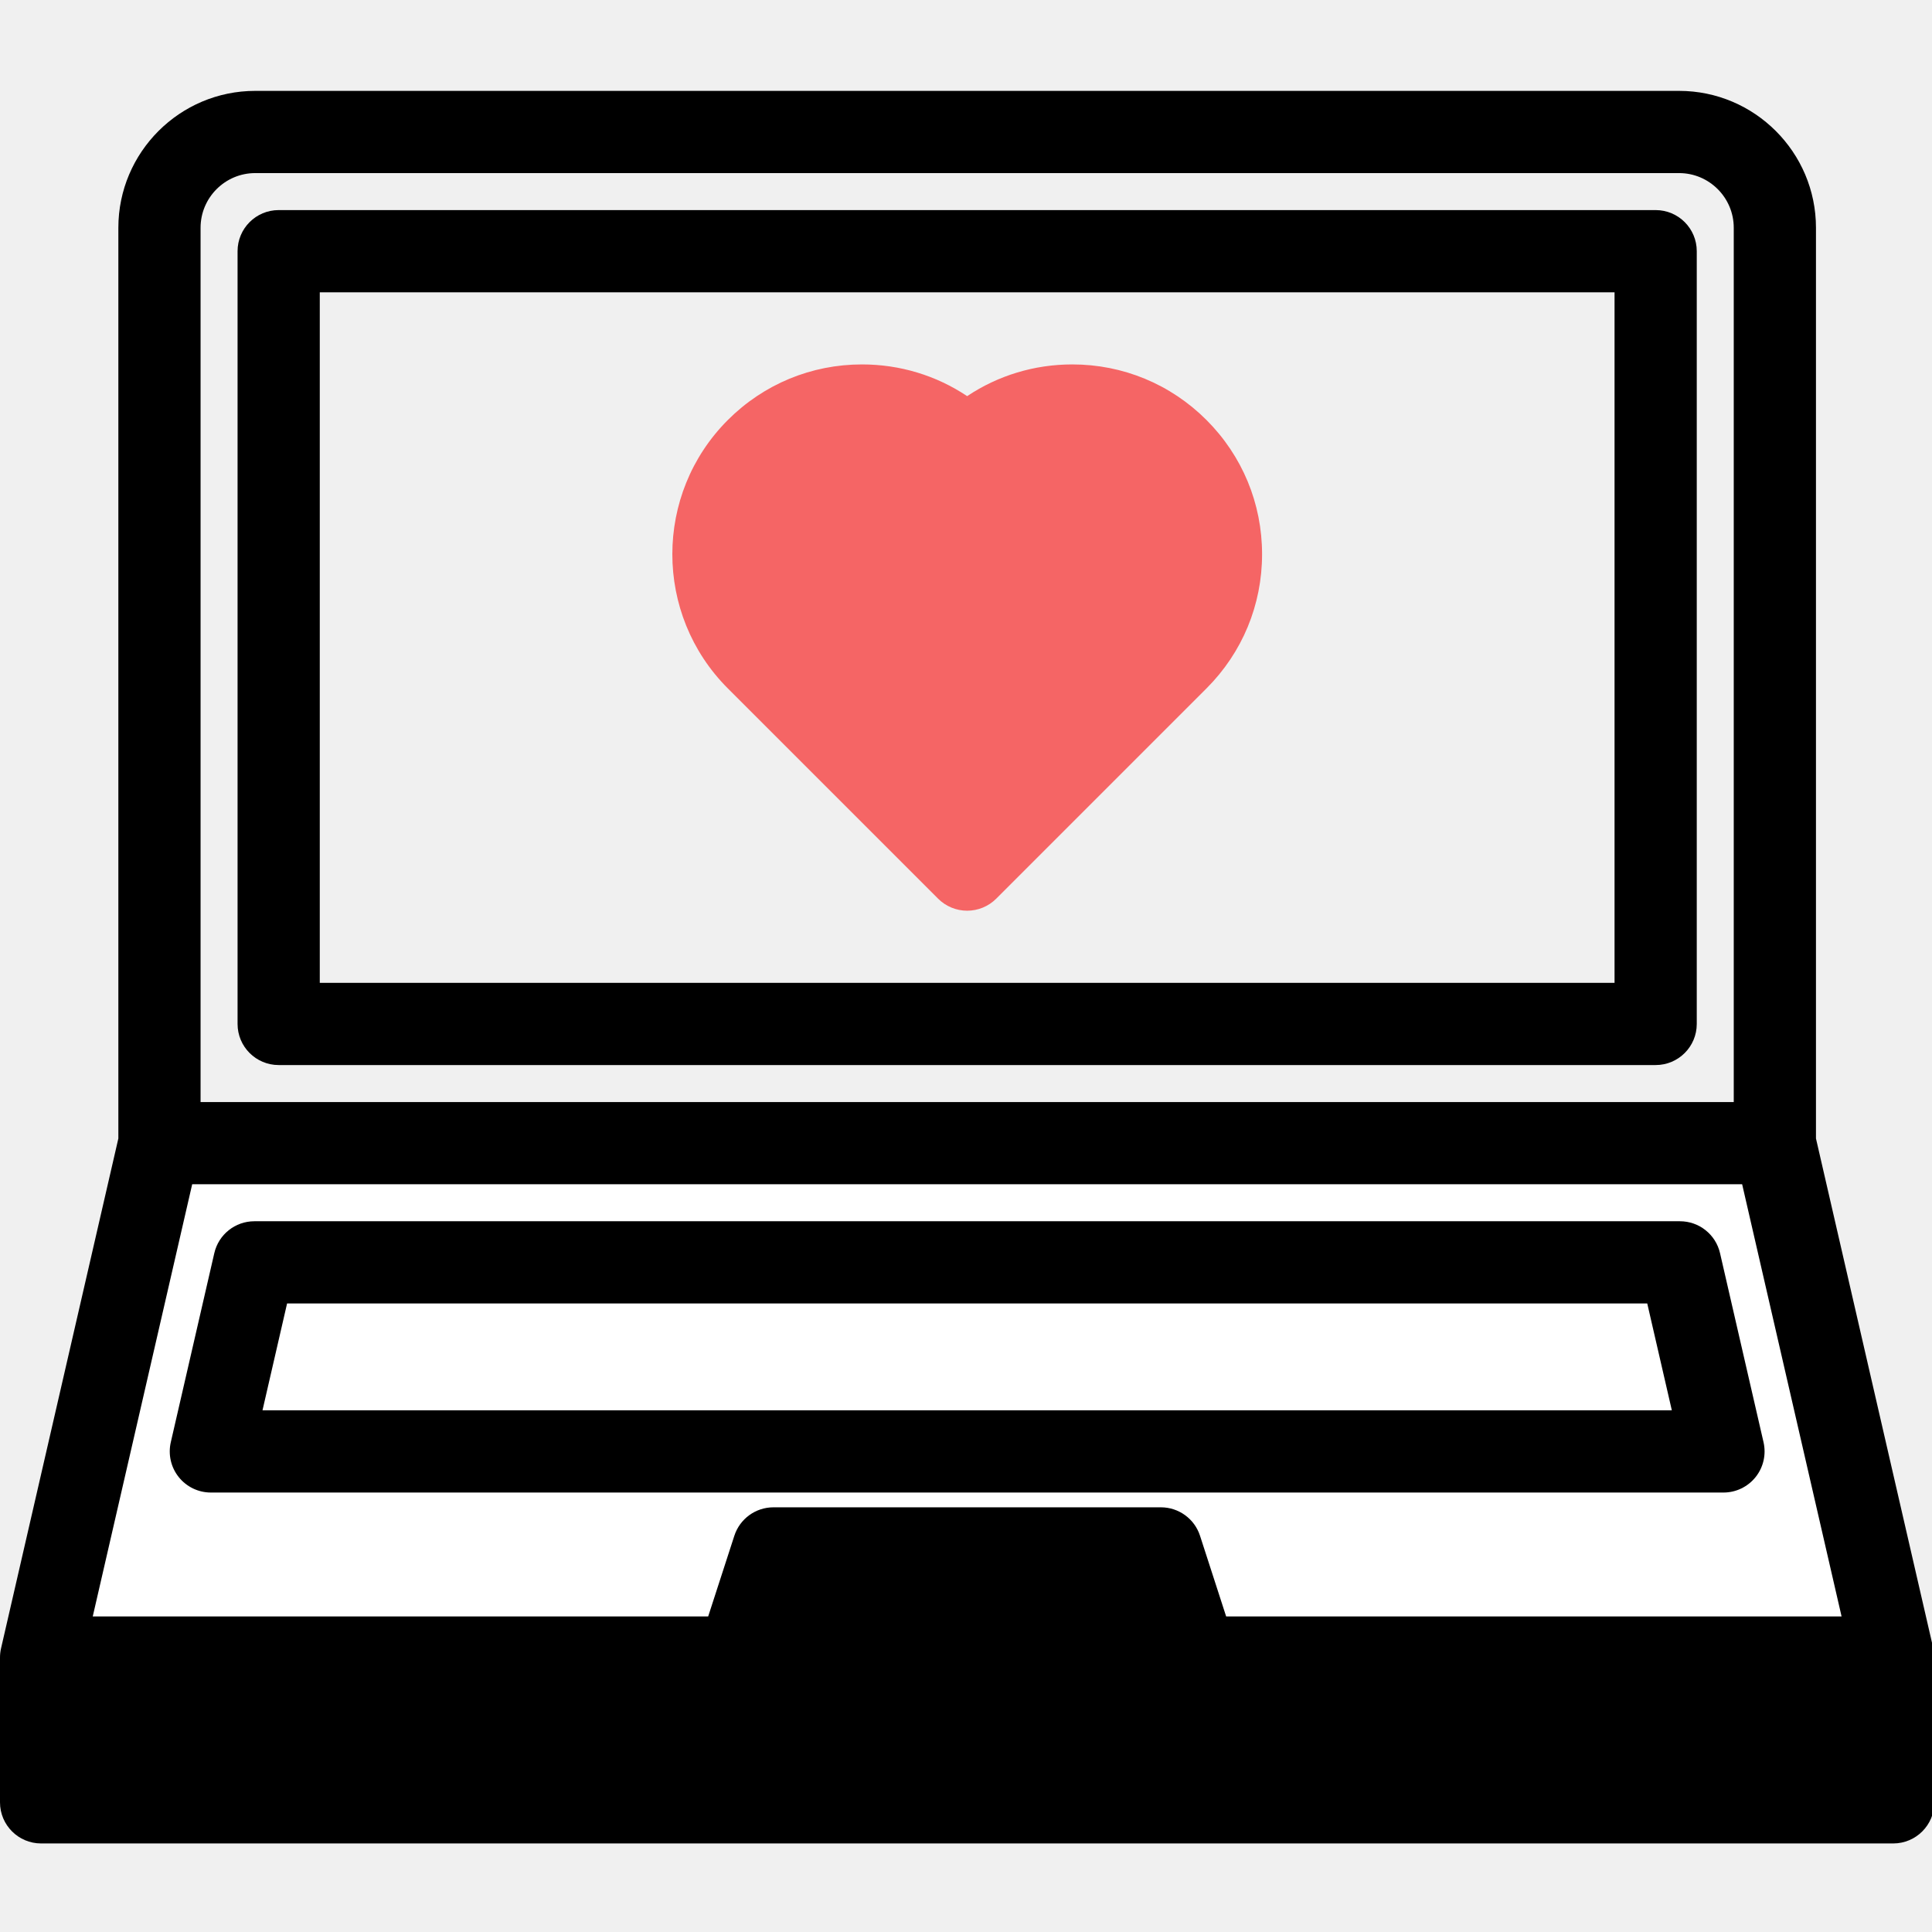
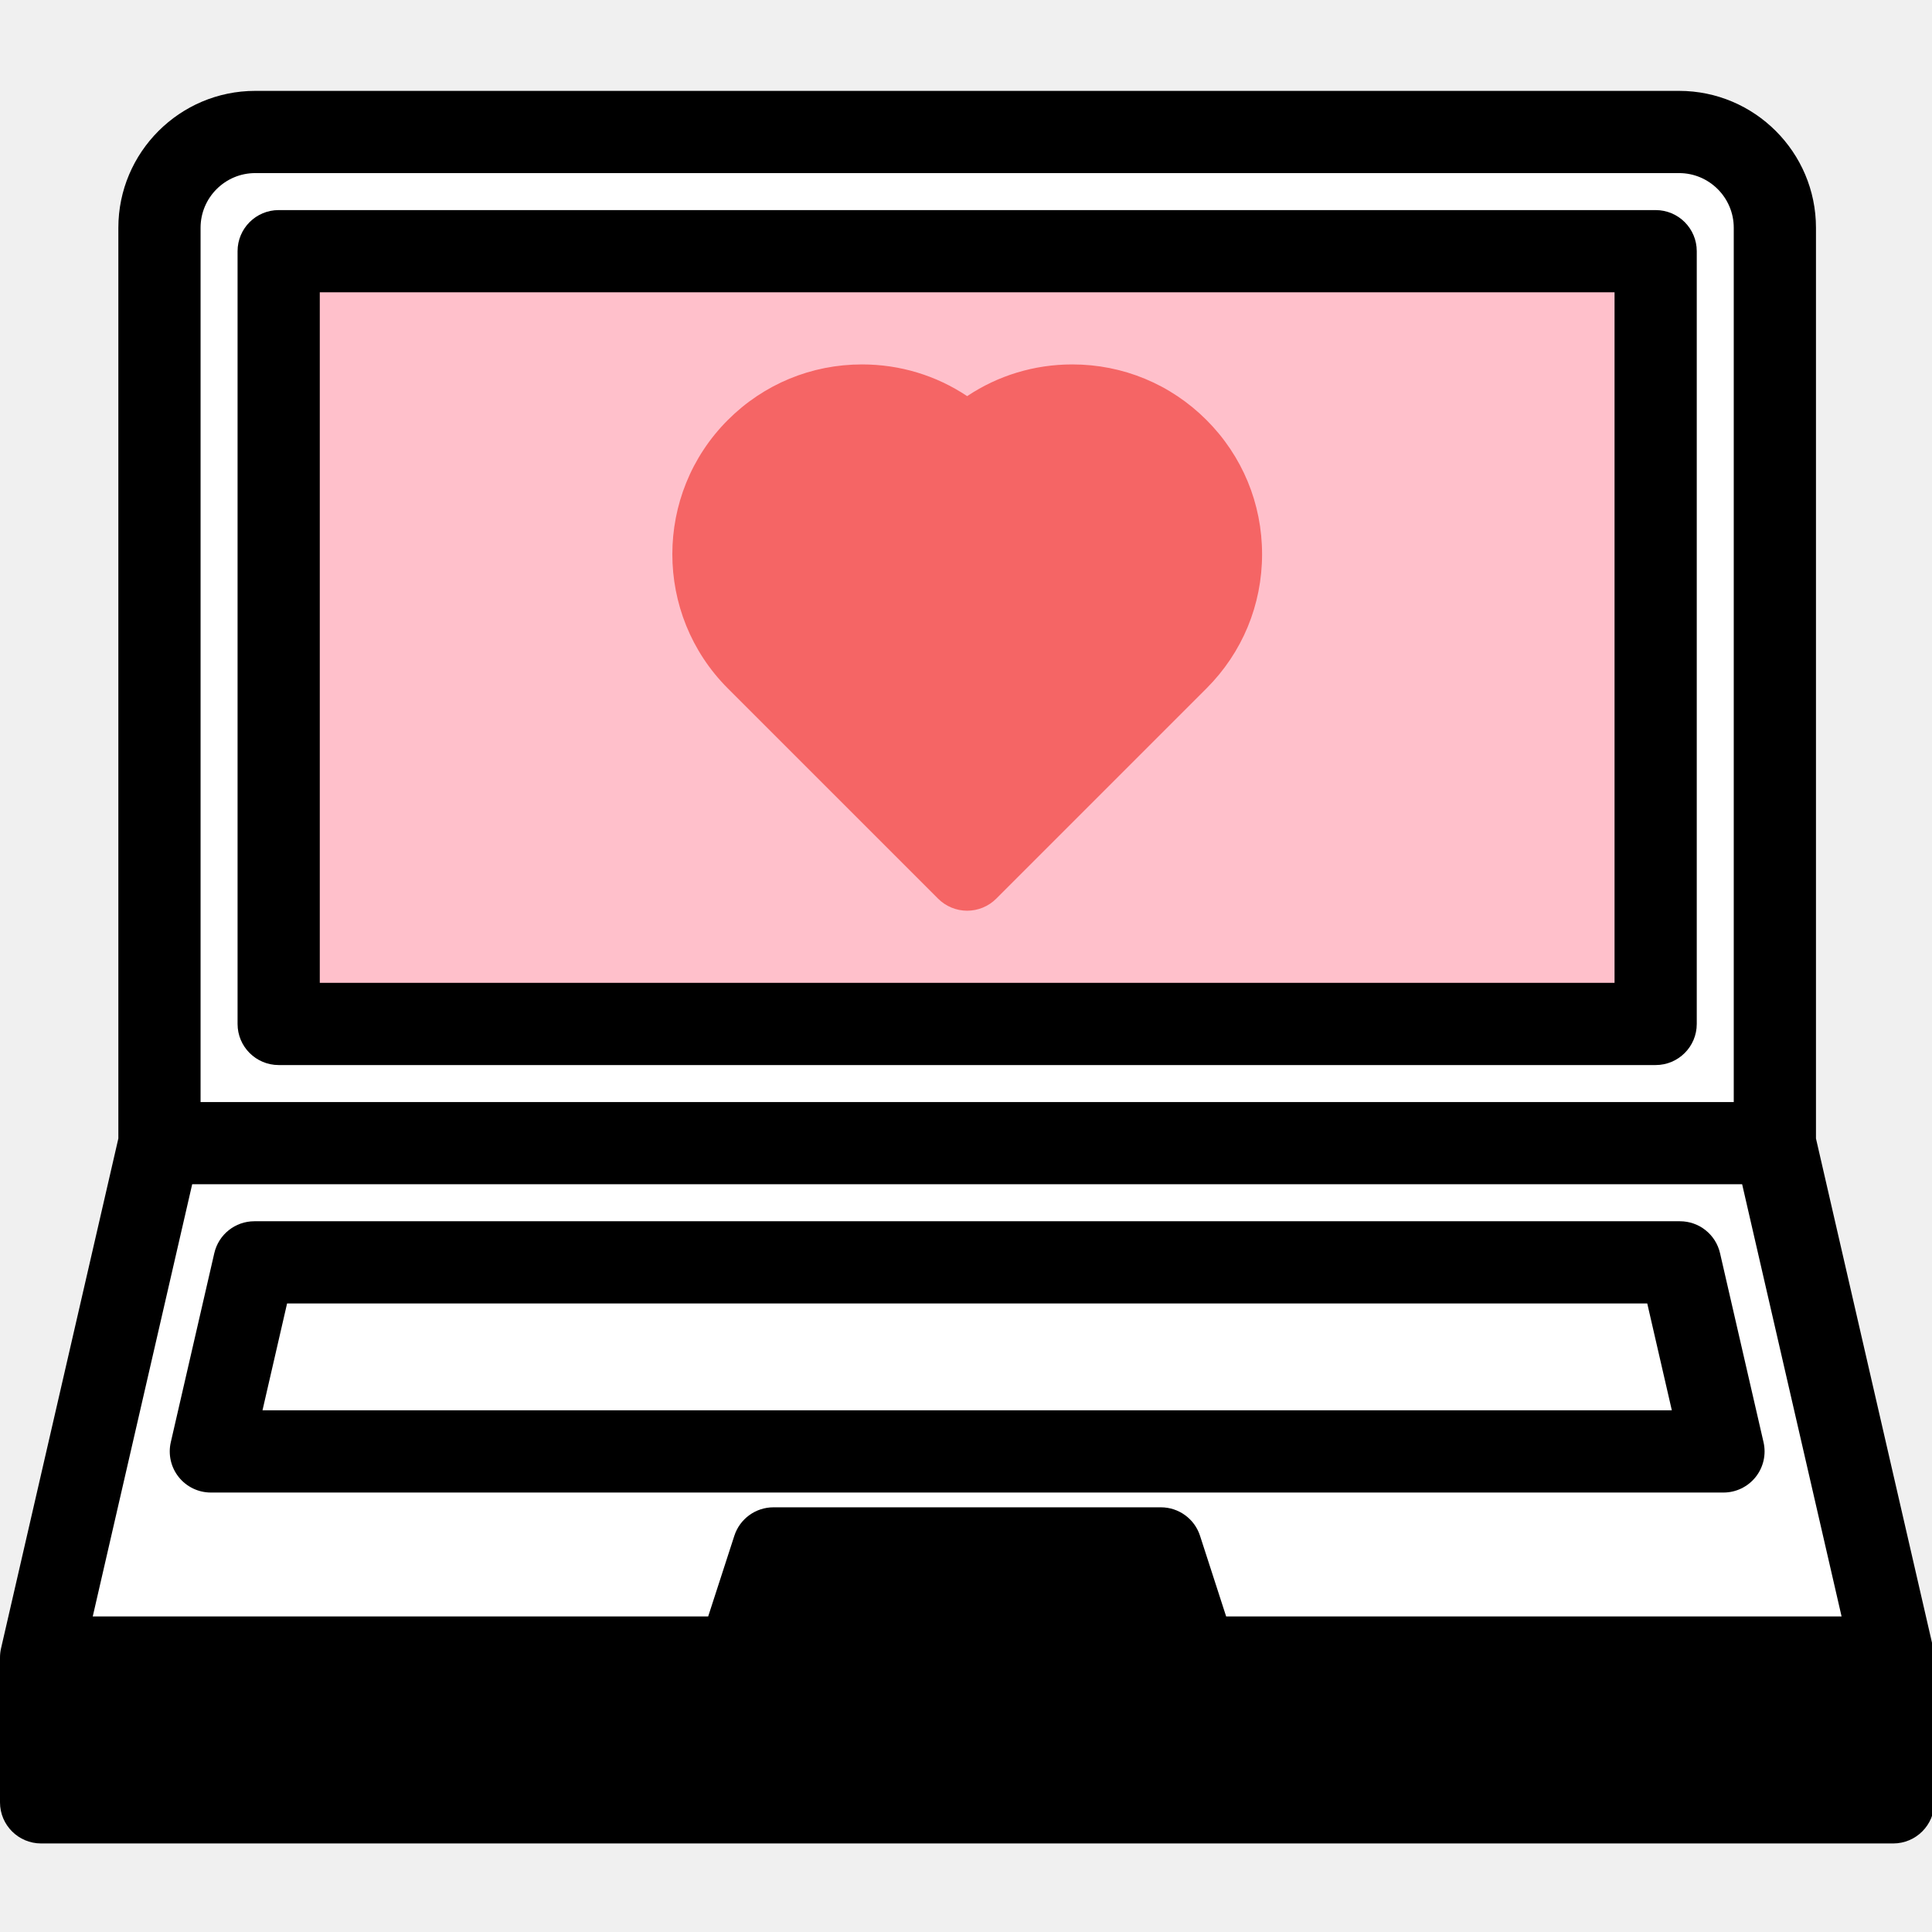
<svg xmlns="http://www.w3.org/2000/svg" viewBox="0 0 470 470">
  <g>
-     <path d="M402.773,51.108H67.793c-5.523,0-10,4.477-10,10v187.988c0,5.523,4.477,10,10,10h334.98c5.523,0,10-4.477,10-10V61.108 C412.773,55.585,408.296,51.108,402.773,51.108z M392.773,239.095H77.793V71.108h314.98V239.095z" />
-     <path d="M470.312,400.997l-28.539-124.038V55.409c0-18.362-14.939-33.301-33.301-33.301H62.094   c-18.362,0-33.301,14.939-33.301,33.301v221.552L0.254,400.997C0.084,401.74,0,402.492,0,403.24v35.218c0,5.523,4.477,10,10,10   h450.566c5.523,0,10-4.477,10-10V403.24C470.566,402.492,470.482,401.74,470.312,400.997z M48.793,55.409   c0-7.334,5.967-13.301,13.301-13.301h346.377c7.334,0,13.301,5.967,13.301,13.301v212.687H48.793V55.409z " />
+     <path d="M470.312,400.997l-28.539-124.038V55.409c0-18.362-14.939-33.301-33.301-33.301H62.094   c-18.362,0-33.301,14.939-33.301,33.301v221.552L0.254,400.997C0.084,401.74,0,402.492,0,403.24v35.218c0,5.523,4.477,10,10,10 h450.566c5.523,0,10-4.477,10-10V403.24C470.566,402.492,470.482,401.74,470.312,400.997z " />
+     <path fill="white" d="M48.793,55.409   c0-7.334,5.967-13.301,13.301-13.301h346.377c7.334,0,13.301,5.967,13.301,13.301v212.687H48.793V55.409z " />
+     <path d="M402.773,51.108H67.793c-5.523,0-10,4.477-10,10v187.988c0,5.523,4.477,10,10,10h334.98c5.523,0,10-4.477,10-10V61.108 C412.773,55.585,408.296,51.108,402.773,51.108z" />
+     <path fill="pink" d="M392.773,239.095H77.793V71.108h314.98V239.095z" />
+     <path fill="#f56565" d="M228.212,218.62c1.875,1.875,4.419,2.929,7.071,2.929s5.196-1.054,7.071-2.929l51.15-51.15 c8.72-8.72,13.522-20.314,13.522-32.647c0-12.332-4.802-23.926-13.522-32.646s-20.314-13.523-32.646-13.523 c-9.239,0-18.063,2.695-25.575,7.714c-7.512-5.019-16.337-7.714-25.576-7.714c-12.333,0-23.926,4.803-32.646,13.522 c-18.001,18.001-18.001,47.292,0,65.293L228.212,218.62z" />
    <path fill="white" d="M46.754,288.095h377.059   l24.192,105.144H298.289l-6.359-19.634c-1.336-4.125-5.178-6.918-9.513-6.918h-94.26c-4.334,0-8.175,2.792-9.512,6.915   l-6.368,19.637H22.562L46.754,288.095z " />
    <path d="M277.266,393.24h-83.965l2.125-6.552h79.718L277.266,393.24z M20,428.458V413.24h430.566   v15.219H20z" />
-     <g fill="#f56565">
-       <path d="M228.212,218.62c1.875,1.875,4.419,2.929,7.071,2.929s5.196-1.054,7.071-2.929l51.15-51.15     c8.72-8.72,13.522-20.314,13.522-32.647c0-12.332-4.802-23.926-13.522-32.646s-20.314-13.523-32.646-13.523     c-9.239,0-18.063,2.695-25.575,7.714c-7.512-5.019-16.337-7.714-25.576-7.714c-12.333,0-23.926,4.803-32.646,13.522     c-18.001,18.001-18.001,47.292,0,65.293L228.212,218.62z" />
-     </g>
-     <path d="M419.271,363.092c3.046,0,5.926-1.389,7.824-3.772s2.604-5.501,1.922-8.47l-10.583-45.996    c-1.045-4.541-5.086-7.758-9.746-7.758H61.878c-4.659,0-8.701,3.217-9.745,7.758L41.55,350.849    c-0.683,2.969,0.024,6.087,1.921,8.47s4.777,3.772,7.824,3.772H419.271z M69.839,317.095h330.889l5.981,25.996H63.857    L69.839,317.095z" />
+     <path d="M419.271,363.092c3.046,0,5.926-1.389,7.824-3.772s2.604-5.501,1.922-8.47l-10.583-45.996 c-1.045-4.541-5.086-7.758-9.746-7.758H61.878c-4.659,0-8.701,3.217-9.745,7.758L41.55,350.849 c-0.683,2.969,0.024,6.087,1.921,8.47s4.777,3.772,7.824,3.772H419.271z M69.839,317.095h330.889l5.981,25.996H63.857   L69.839,317.095z" />
  </g>
</svg>
